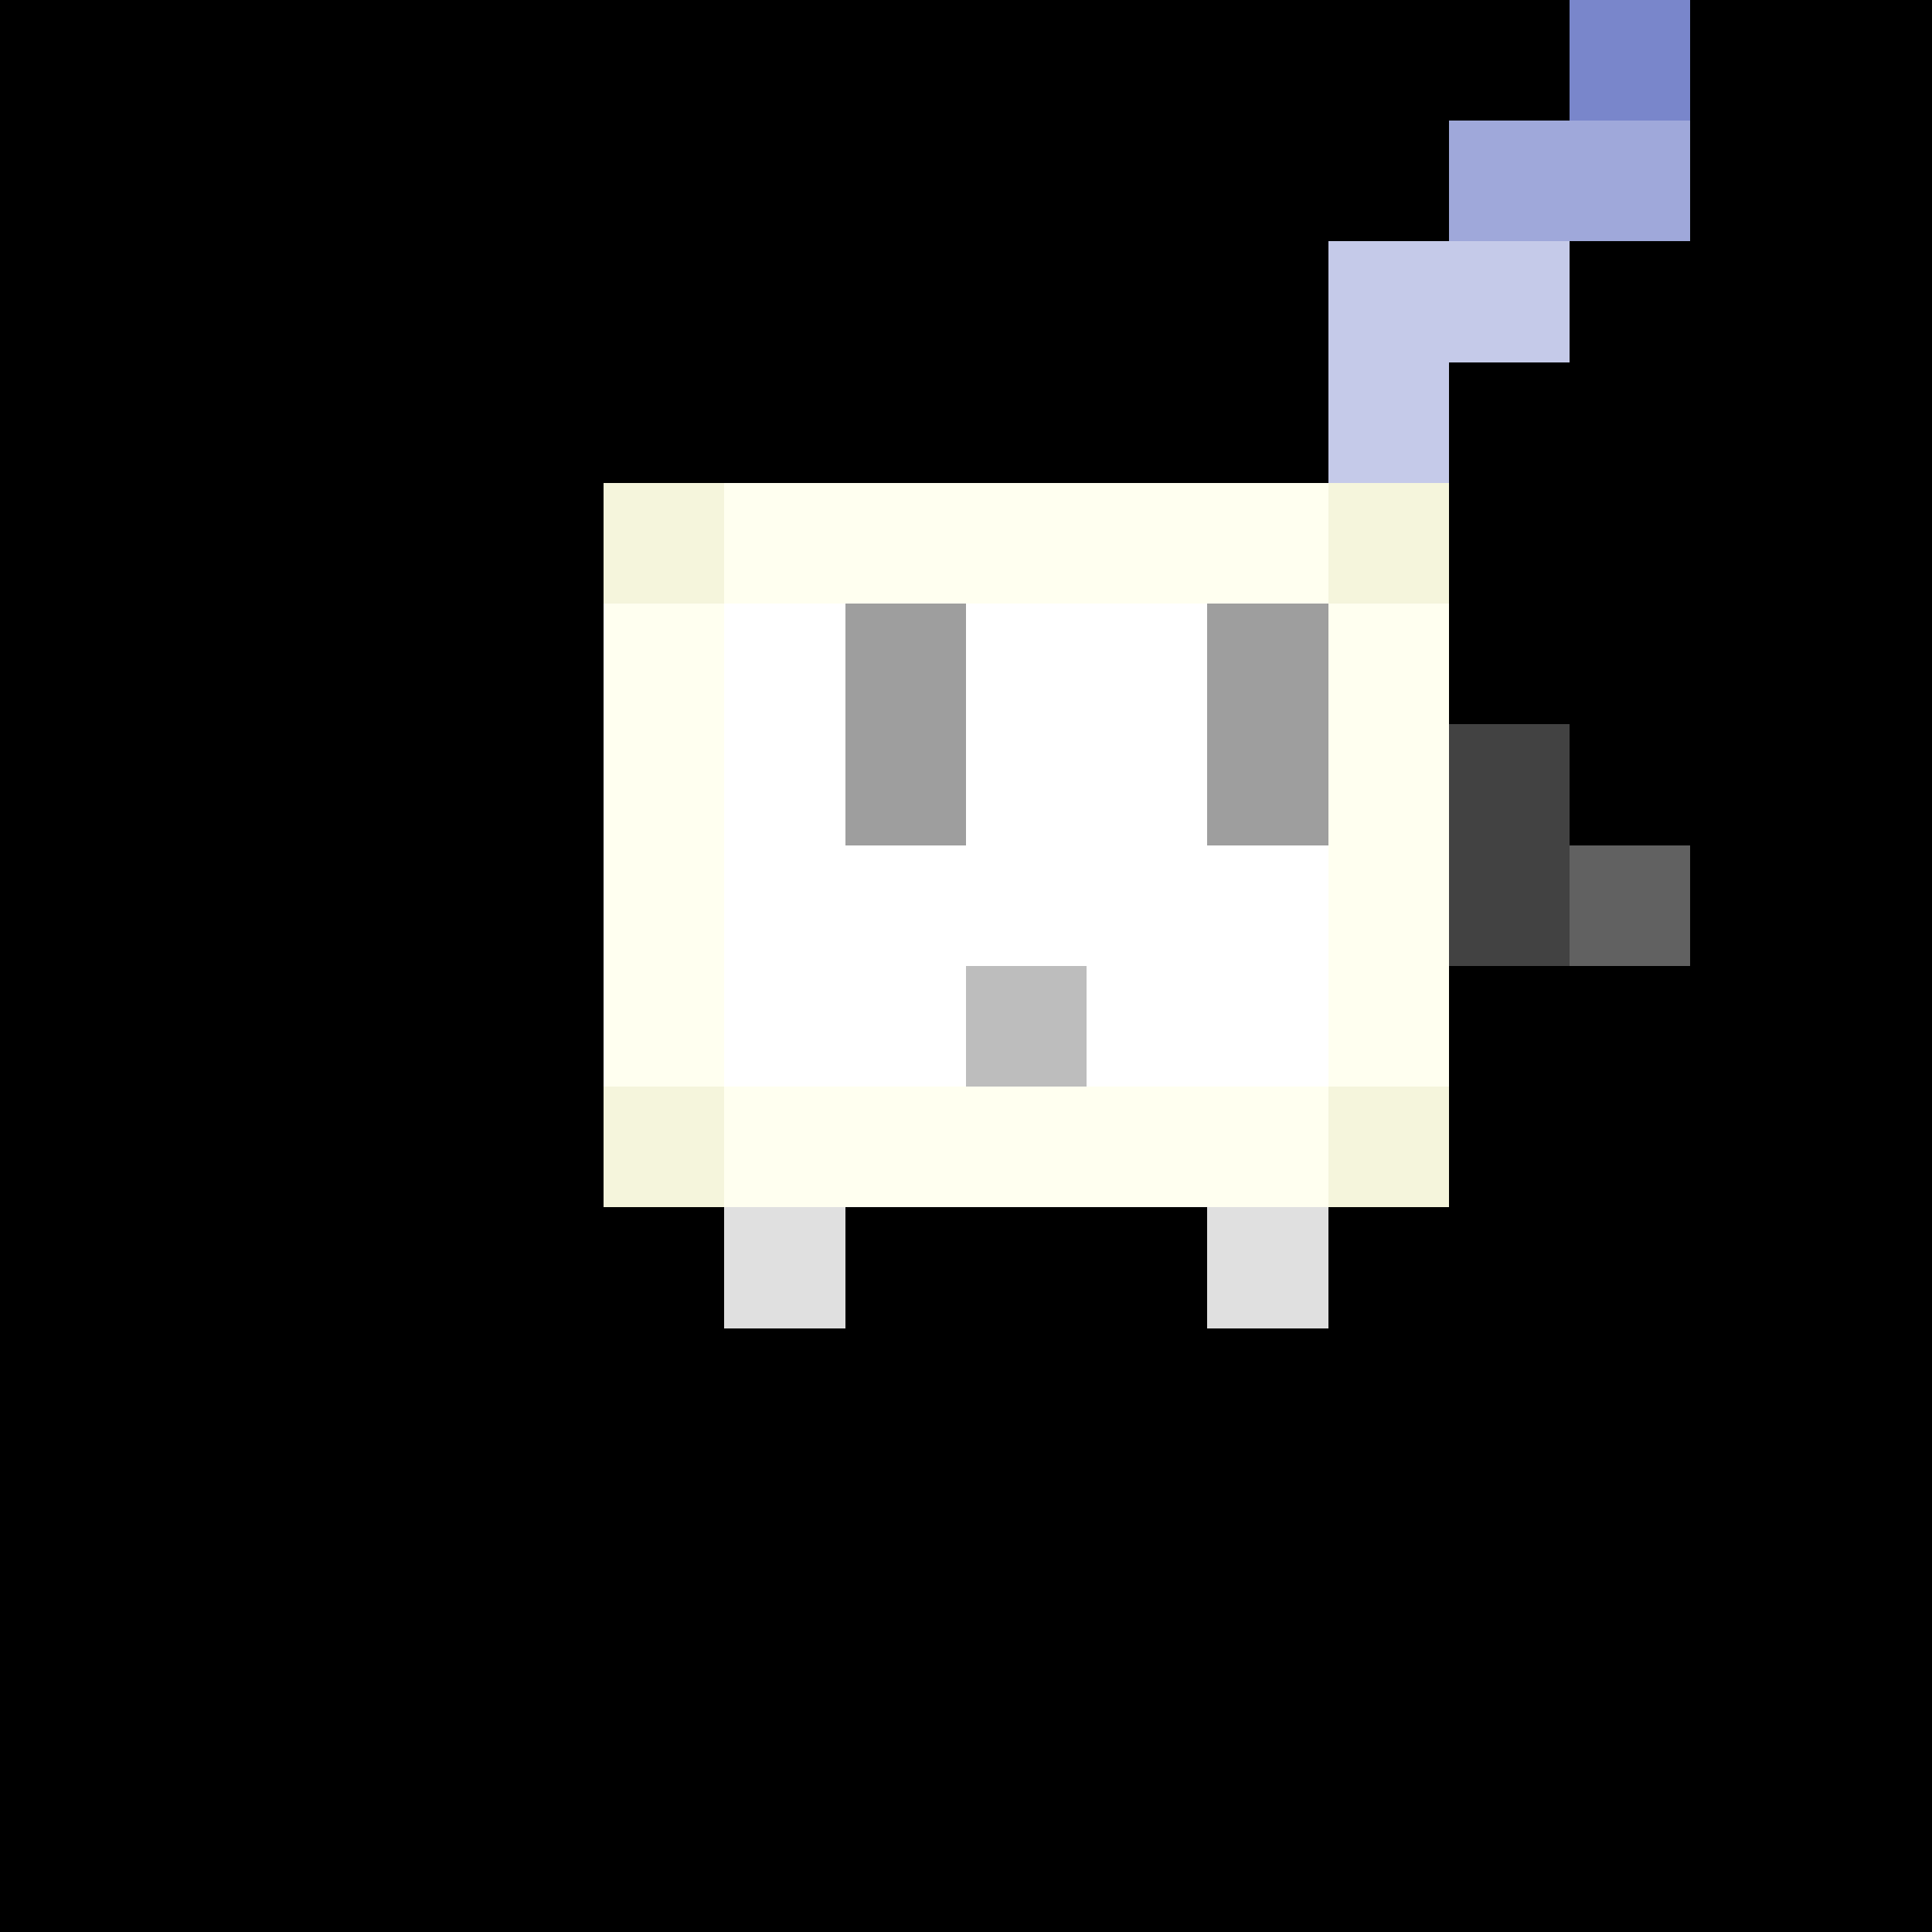
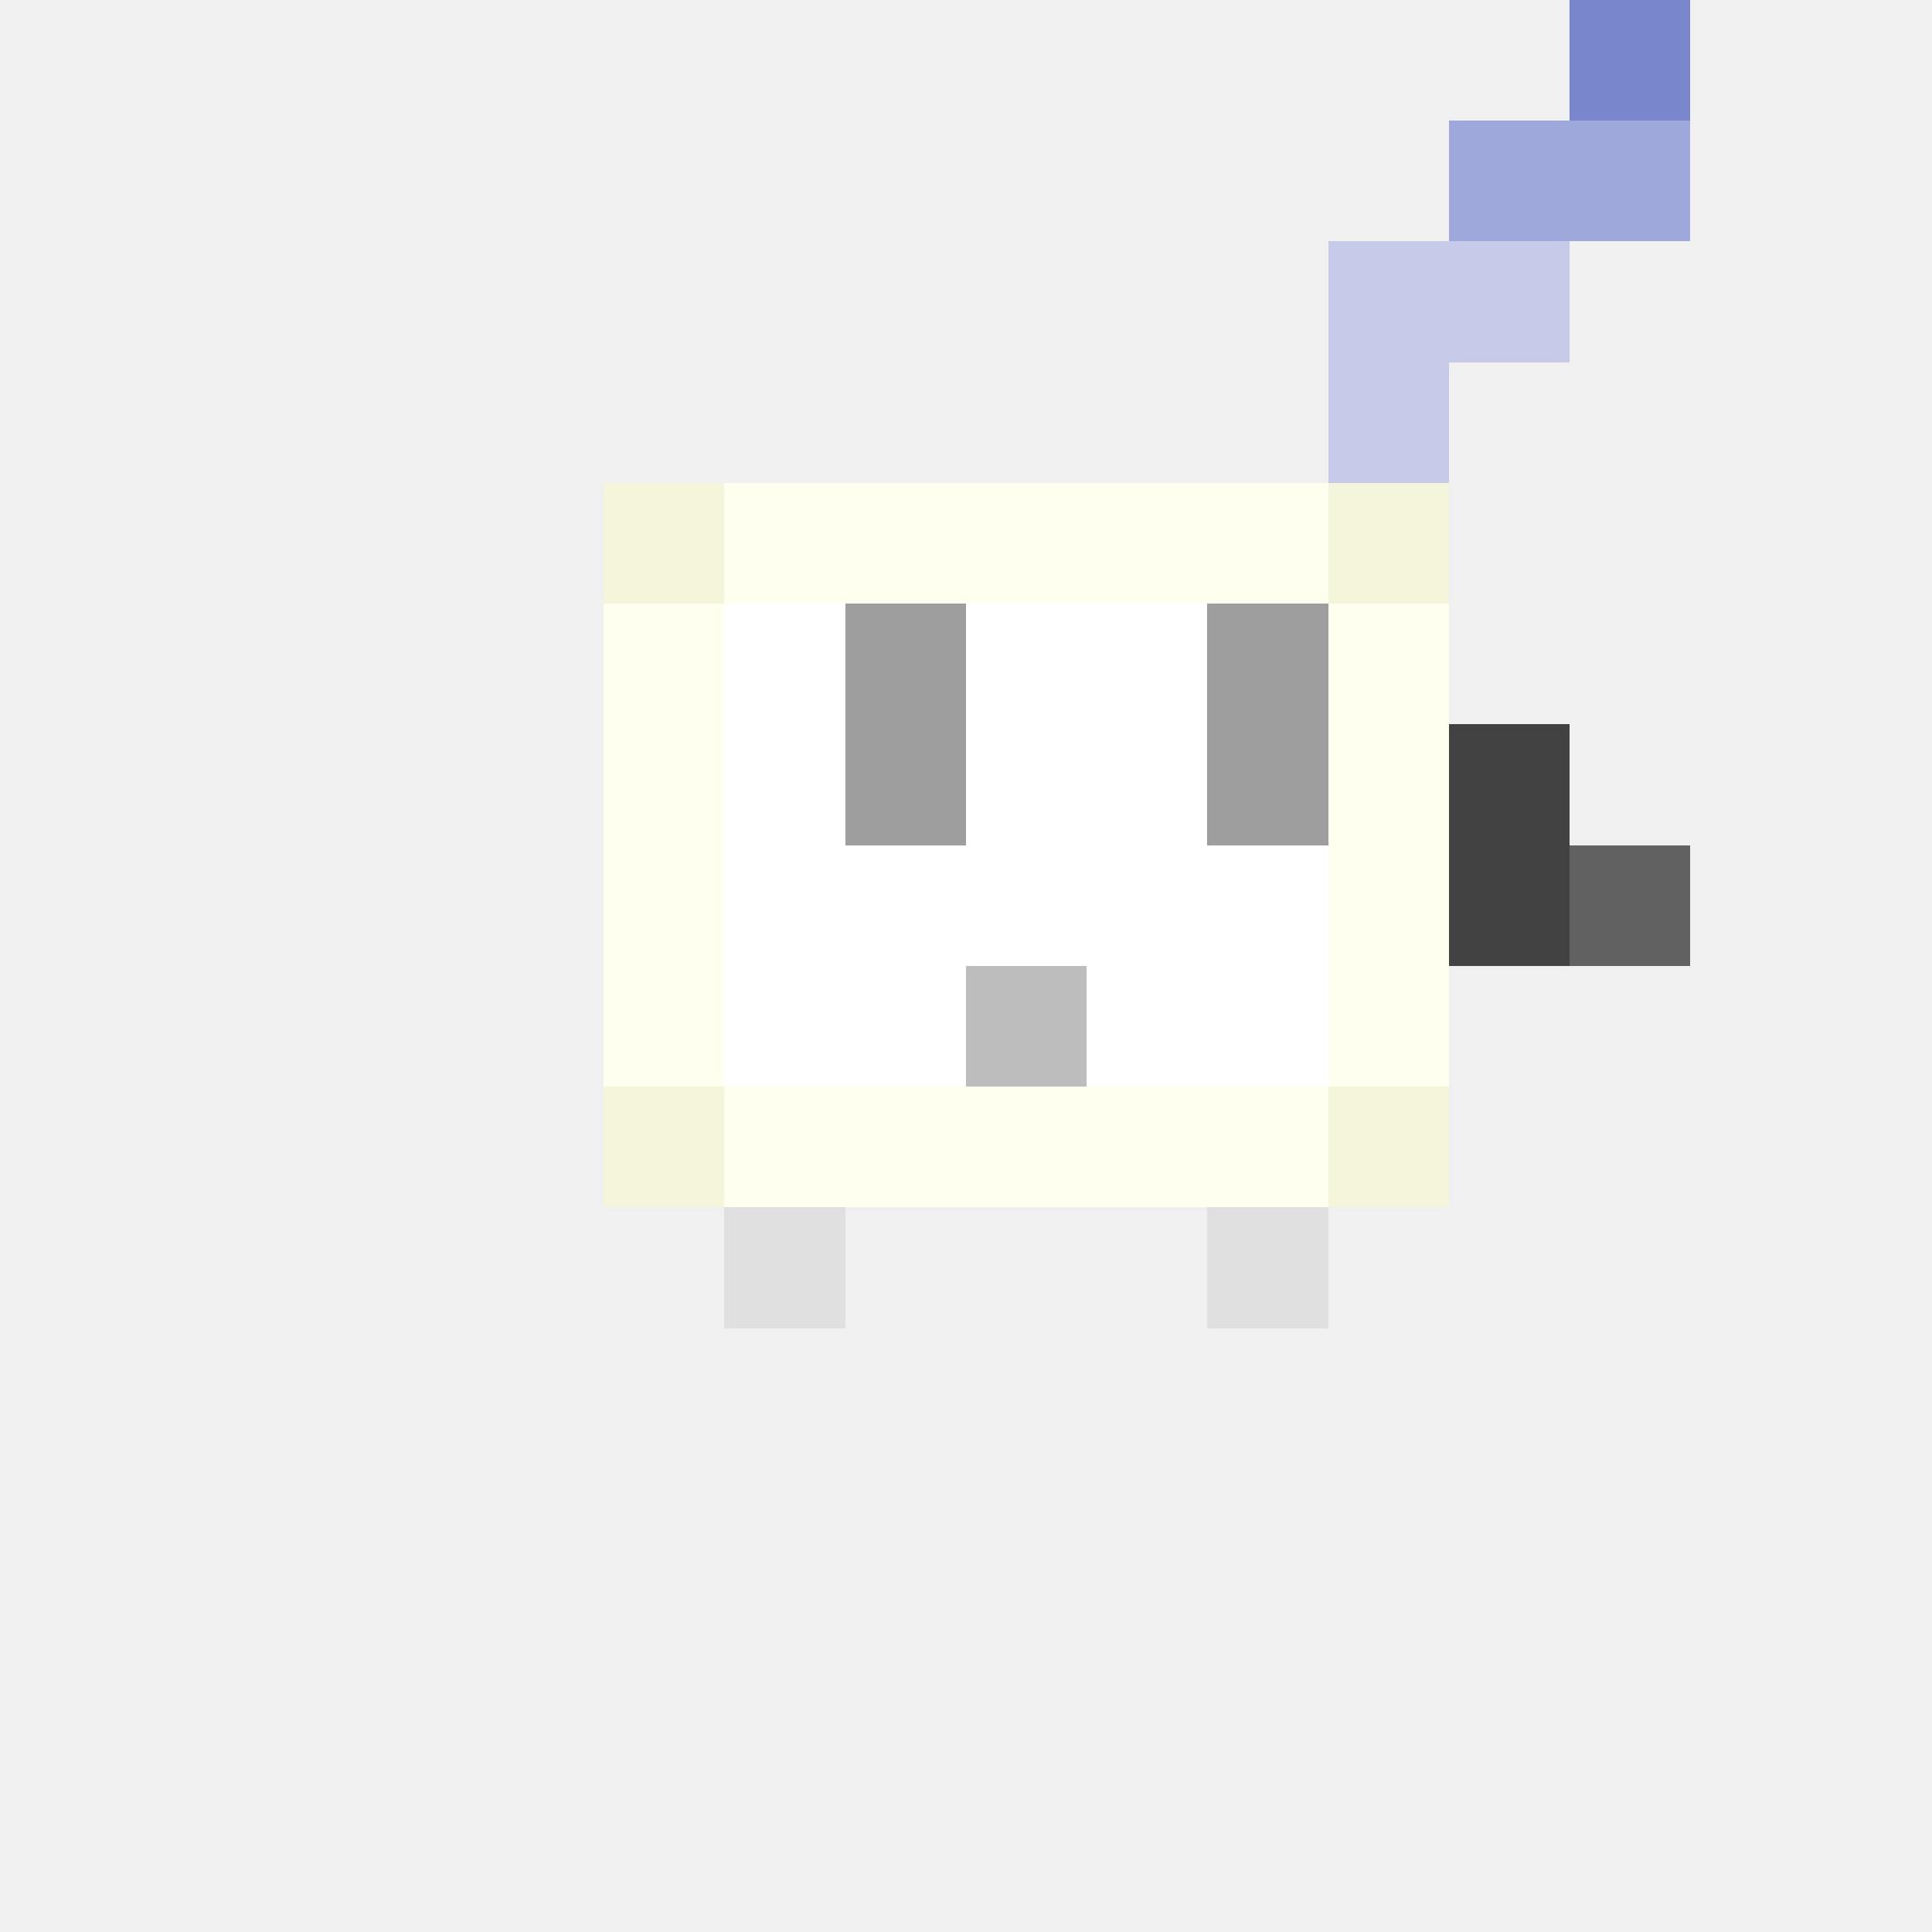
<svg xmlns="http://www.w3.org/2000/svg" viewBox="0 0 16 16" width="256" height="256" shape-rendering="crispEdges">
  <style>
    .body { animation: breathe 3s ease-in-out infinite; }
    .z1 { animation: zUp 2.8s ease-out infinite; }
    .z2 { animation: zUp 2.8s ease-out infinite 0.9s; }
    .z3 { animation: zUp 2.8s ease-out infinite 1.8s; }
    @keyframes breathe {
      0%, 100% { transform: translateY(0); }
      50% { transform: translateY(0.2px); }
    }
    @keyframes zUp {
      0% { opacity: 0; transform: translate(0, 0); }
      15% { opacity: 1; }
      100% { opacity: 0; transform: translate(0.8px, -2.5px); }
    }
  </style>
-   <rect width="16" height="16" fill="#000000" />
  <g class="body">
    <rect x="5" y="4" width="1" height="1" fill="#f5f5dc" />
    <rect x="6" y="4" width="1" height="1" fill="#fffff0" />
    <rect x="7" y="4" width="1" height="1" fill="#fffff0" />
    <rect x="8" y="4" width="1" height="1" fill="#fffff0" />
    <rect x="9" y="4" width="1" height="1" fill="#fffff0" />
    <rect x="10" y="4" width="1" height="1" fill="#fffff0" />
    <rect x="11" y="4" width="1" height="1" fill="#f5f5dc" />
    <rect x="5" y="5" width="1" height="1" fill="#fffff0" />
    <rect x="6" y="5" width="1" height="1" fill="#ffffff" />
    <rect x="7" y="5" width="1" height="1" fill="#ffffff" />
    <rect x="8" y="5" width="1" height="1" fill="#ffffff" />
    <rect x="9" y="5" width="1" height="1" fill="#ffffff" />
    <rect x="10" y="5" width="1" height="1" fill="#ffffff" />
    <rect x="11" y="5" width="1" height="1" fill="#fffff0" />
    <rect x="5" y="6" width="1" height="1" fill="#fffff0" />
    <rect x="6" y="6" width="1" height="1" fill="#ffffff" />
    <rect x="7" y="6" width="1" height="1" fill="#ffffff" />
    <rect x="8" y="6" width="1" height="1" fill="#ffffff" />
    <rect x="9" y="6" width="1" height="1" fill="#ffffff" />
    <rect x="10" y="6" width="1" height="1" fill="#ffffff" />
    <rect x="11" y="6" width="1" height="1" fill="#fffff0" />
    <rect x="5" y="7" width="1" height="1" fill="#fffff0" />
    <rect x="6" y="7" width="1" height="1" fill="#ffffff" />
    <rect x="7" y="7" width="1" height="1" fill="#ffffff" />
    <rect x="8" y="7" width="1" height="1" fill="#ffffff" />
    <rect x="9" y="7" width="1" height="1" fill="#ffffff" />
    <rect x="10" y="7" width="1" height="1" fill="#ffffff" />
    <rect x="11" y="7" width="1" height="1" fill="#fffff0" />
    <rect x="5" y="8" width="1" height="1" fill="#fffff0" />
    <rect x="6" y="8" width="1" height="1" fill="#ffffff" />
    <rect x="7" y="8" width="1" height="1" fill="#ffffff" />
    <rect x="8" y="8" width="1" height="1" fill="#ffffff" />
    <rect x="9" y="8" width="1" height="1" fill="#ffffff" />
    <rect x="10" y="8" width="1" height="1" fill="#ffffff" />
    <rect x="11" y="8" width="1" height="1" fill="#fffff0" />
    <rect x="5" y="9" width="1" height="1" fill="#f5f5dc" />
    <rect x="6" y="9" width="1" height="1" fill="#fffff0" />
    <rect x="7" y="9" width="1" height="1" fill="#fffff0" />
    <rect x="8" y="9" width="1" height="1" fill="#fffff0" />
    <rect x="9" y="9" width="1" height="1" fill="#fffff0" />
    <rect x="10" y="9" width="1" height="1" fill="#fffff0" />
    <rect x="11" y="9" width="1" height="1" fill="#f5f5dc" />
    <rect x="7" y="5" width="1" height="1" fill="#9e9e9e" />
    <rect x="7" y="6" width="1" height="1" fill="#9e9e9e" />
    <rect x="10" y="5" width="1" height="1" fill="#9e9e9e" />
    <rect x="10" y="6" width="1" height="1" fill="#9e9e9e" />
    <rect x="8" y="8" width="1" height="1" fill="#bdbdbd" />
    <rect x="6" y="10" width="1" height="1" fill="#e0e0e0" />
    <rect x="10" y="10" width="1" height="1" fill="#e0e0e0" />
    <rect x="12" y="6" width="1" height="1" fill="#424242" />
    <rect x="12" y="7" width="1" height="1" fill="#424242" />
    <rect x="13" y="7" width="1" height="1" fill="#616161" />
  </g>
  <g class="z1">
    <rect x="11" y="3" width="1" height="1" fill="#c5cae9" />
    <rect x="12" y="2" width="1" height="1" fill="#c5cae9" />
    <rect x="11" y="2" width="1" height="1" fill="#c5cae9" />
  </g>
  <g class="z2">
    <rect x="12" y="1" width="1" height="1" fill="#9fa8da" />
    <rect x="13" y="1" width="1" height="1" fill="#9fa8da" />
  </g>
  <g class="z3">
    <rect x="13" y="0" width="1" height="1" fill="#7986cb" />
  </g>
</svg>
